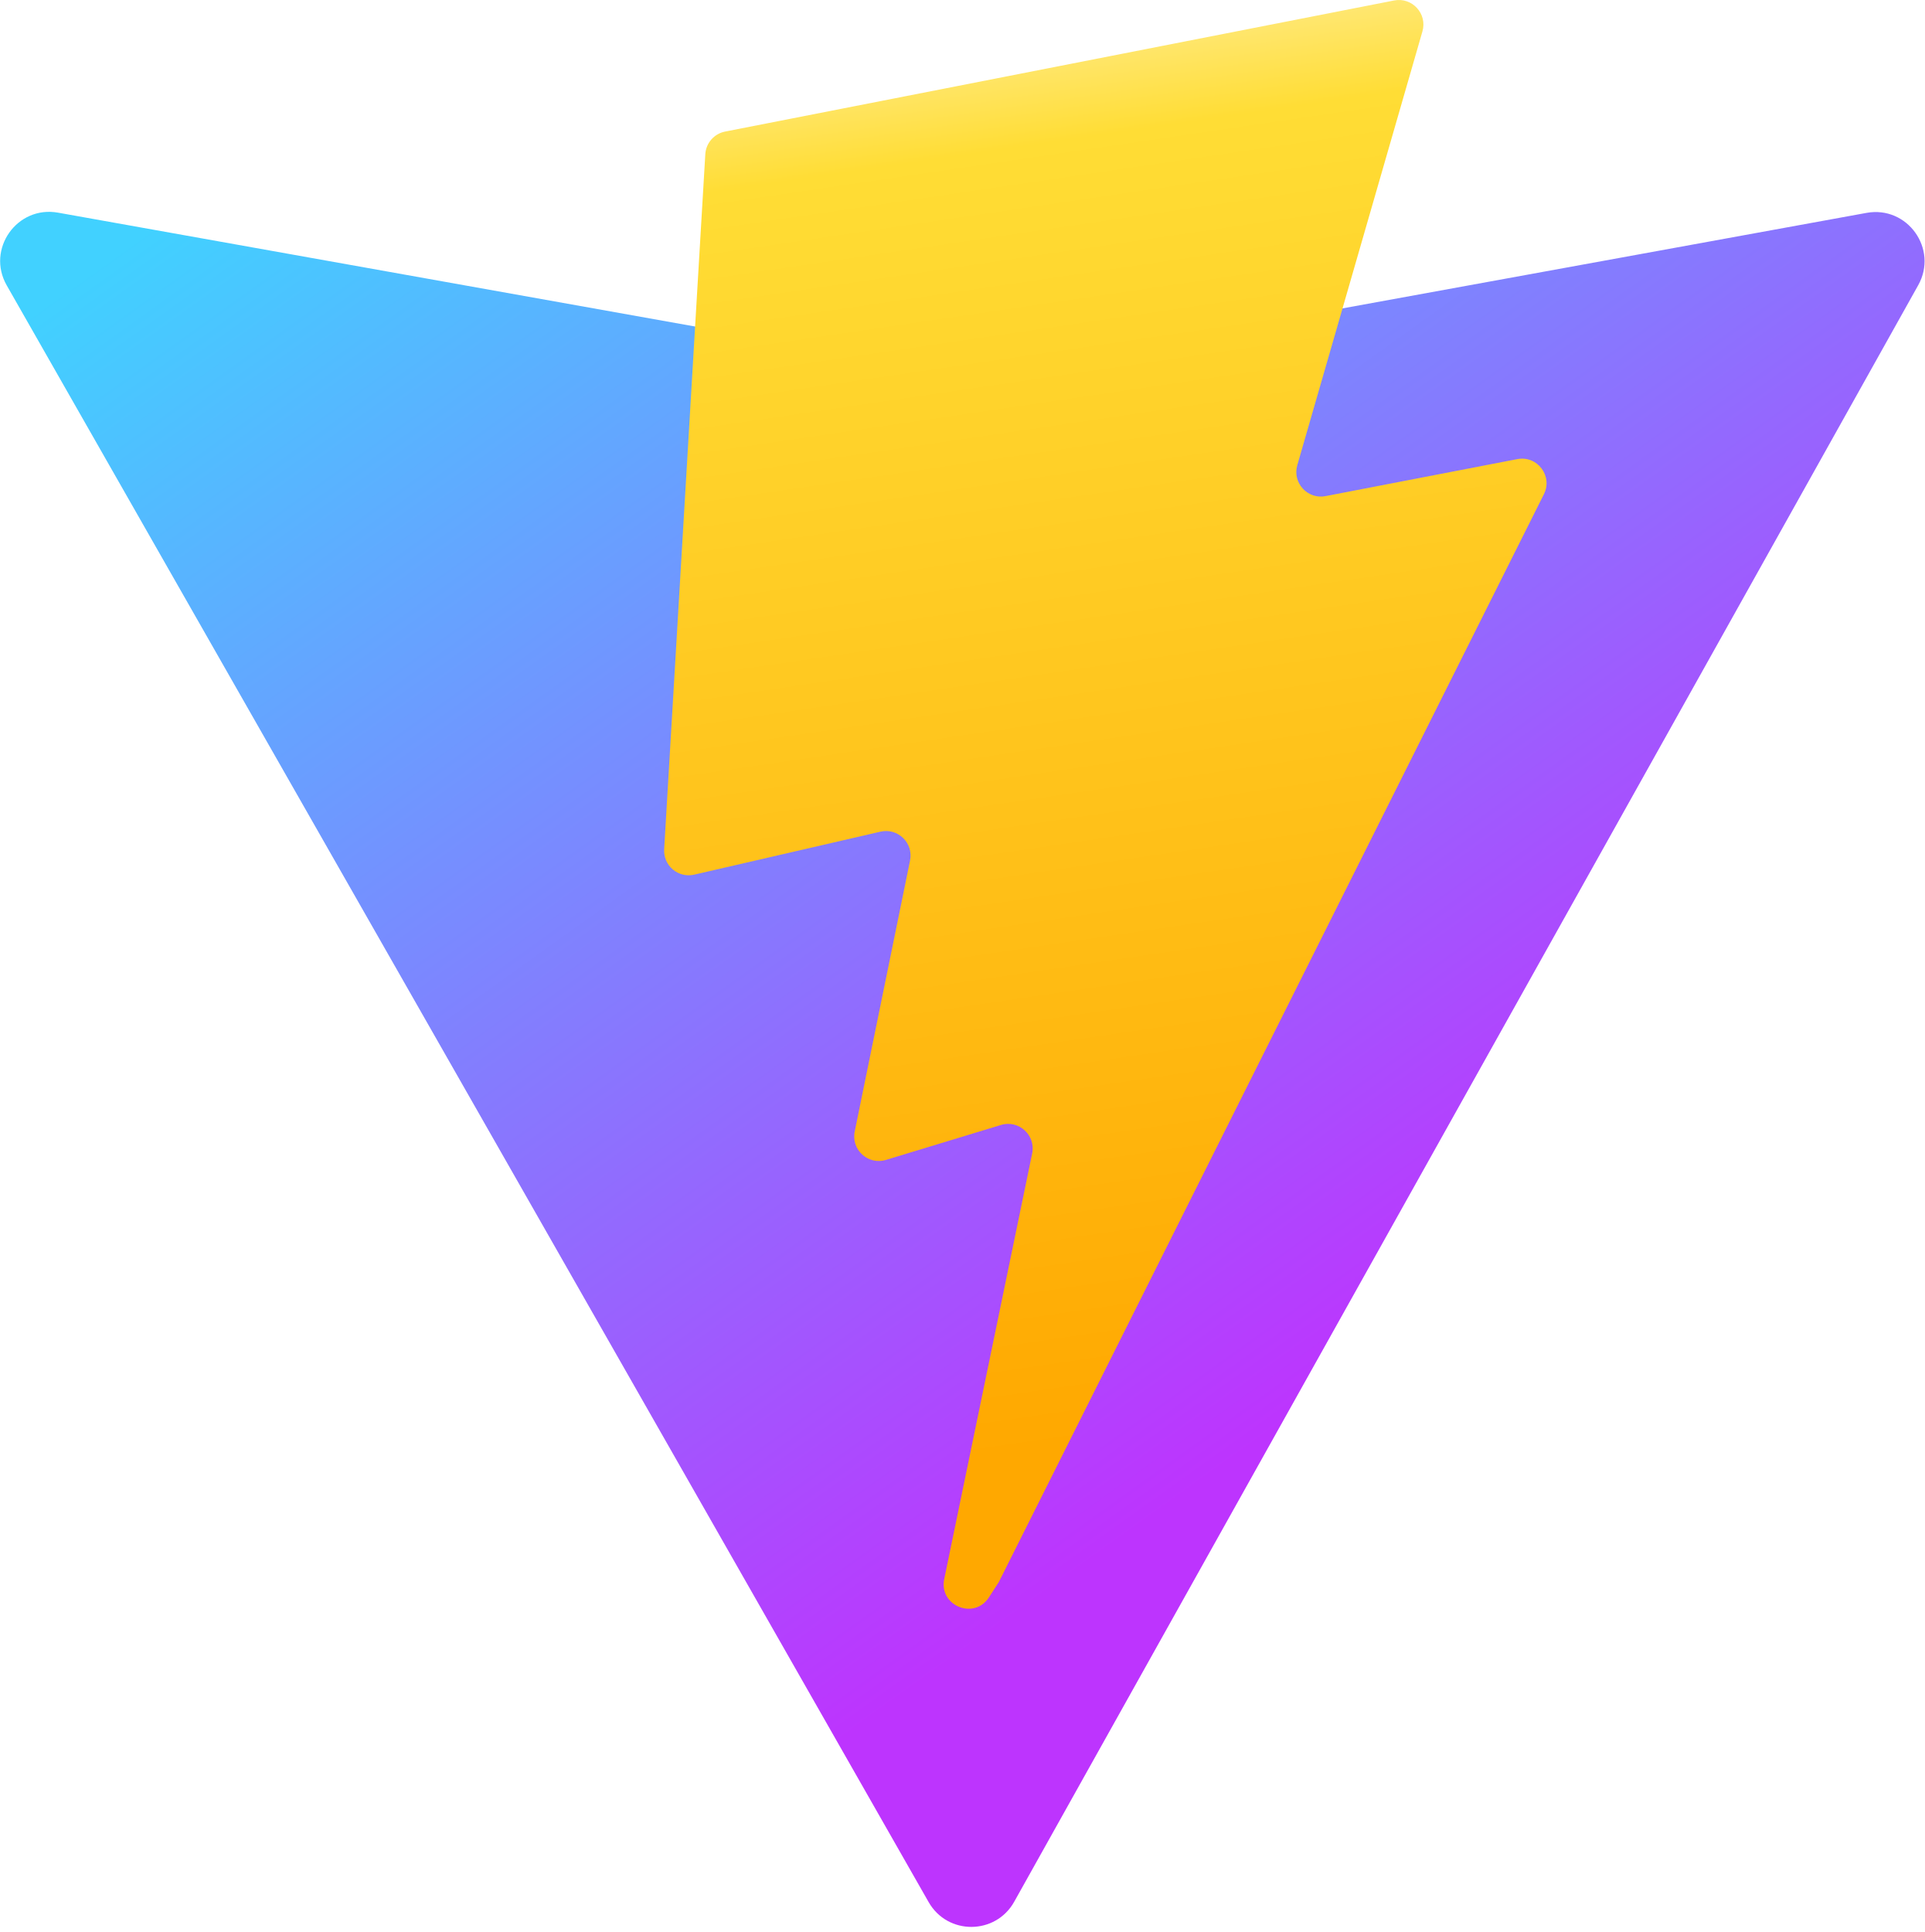
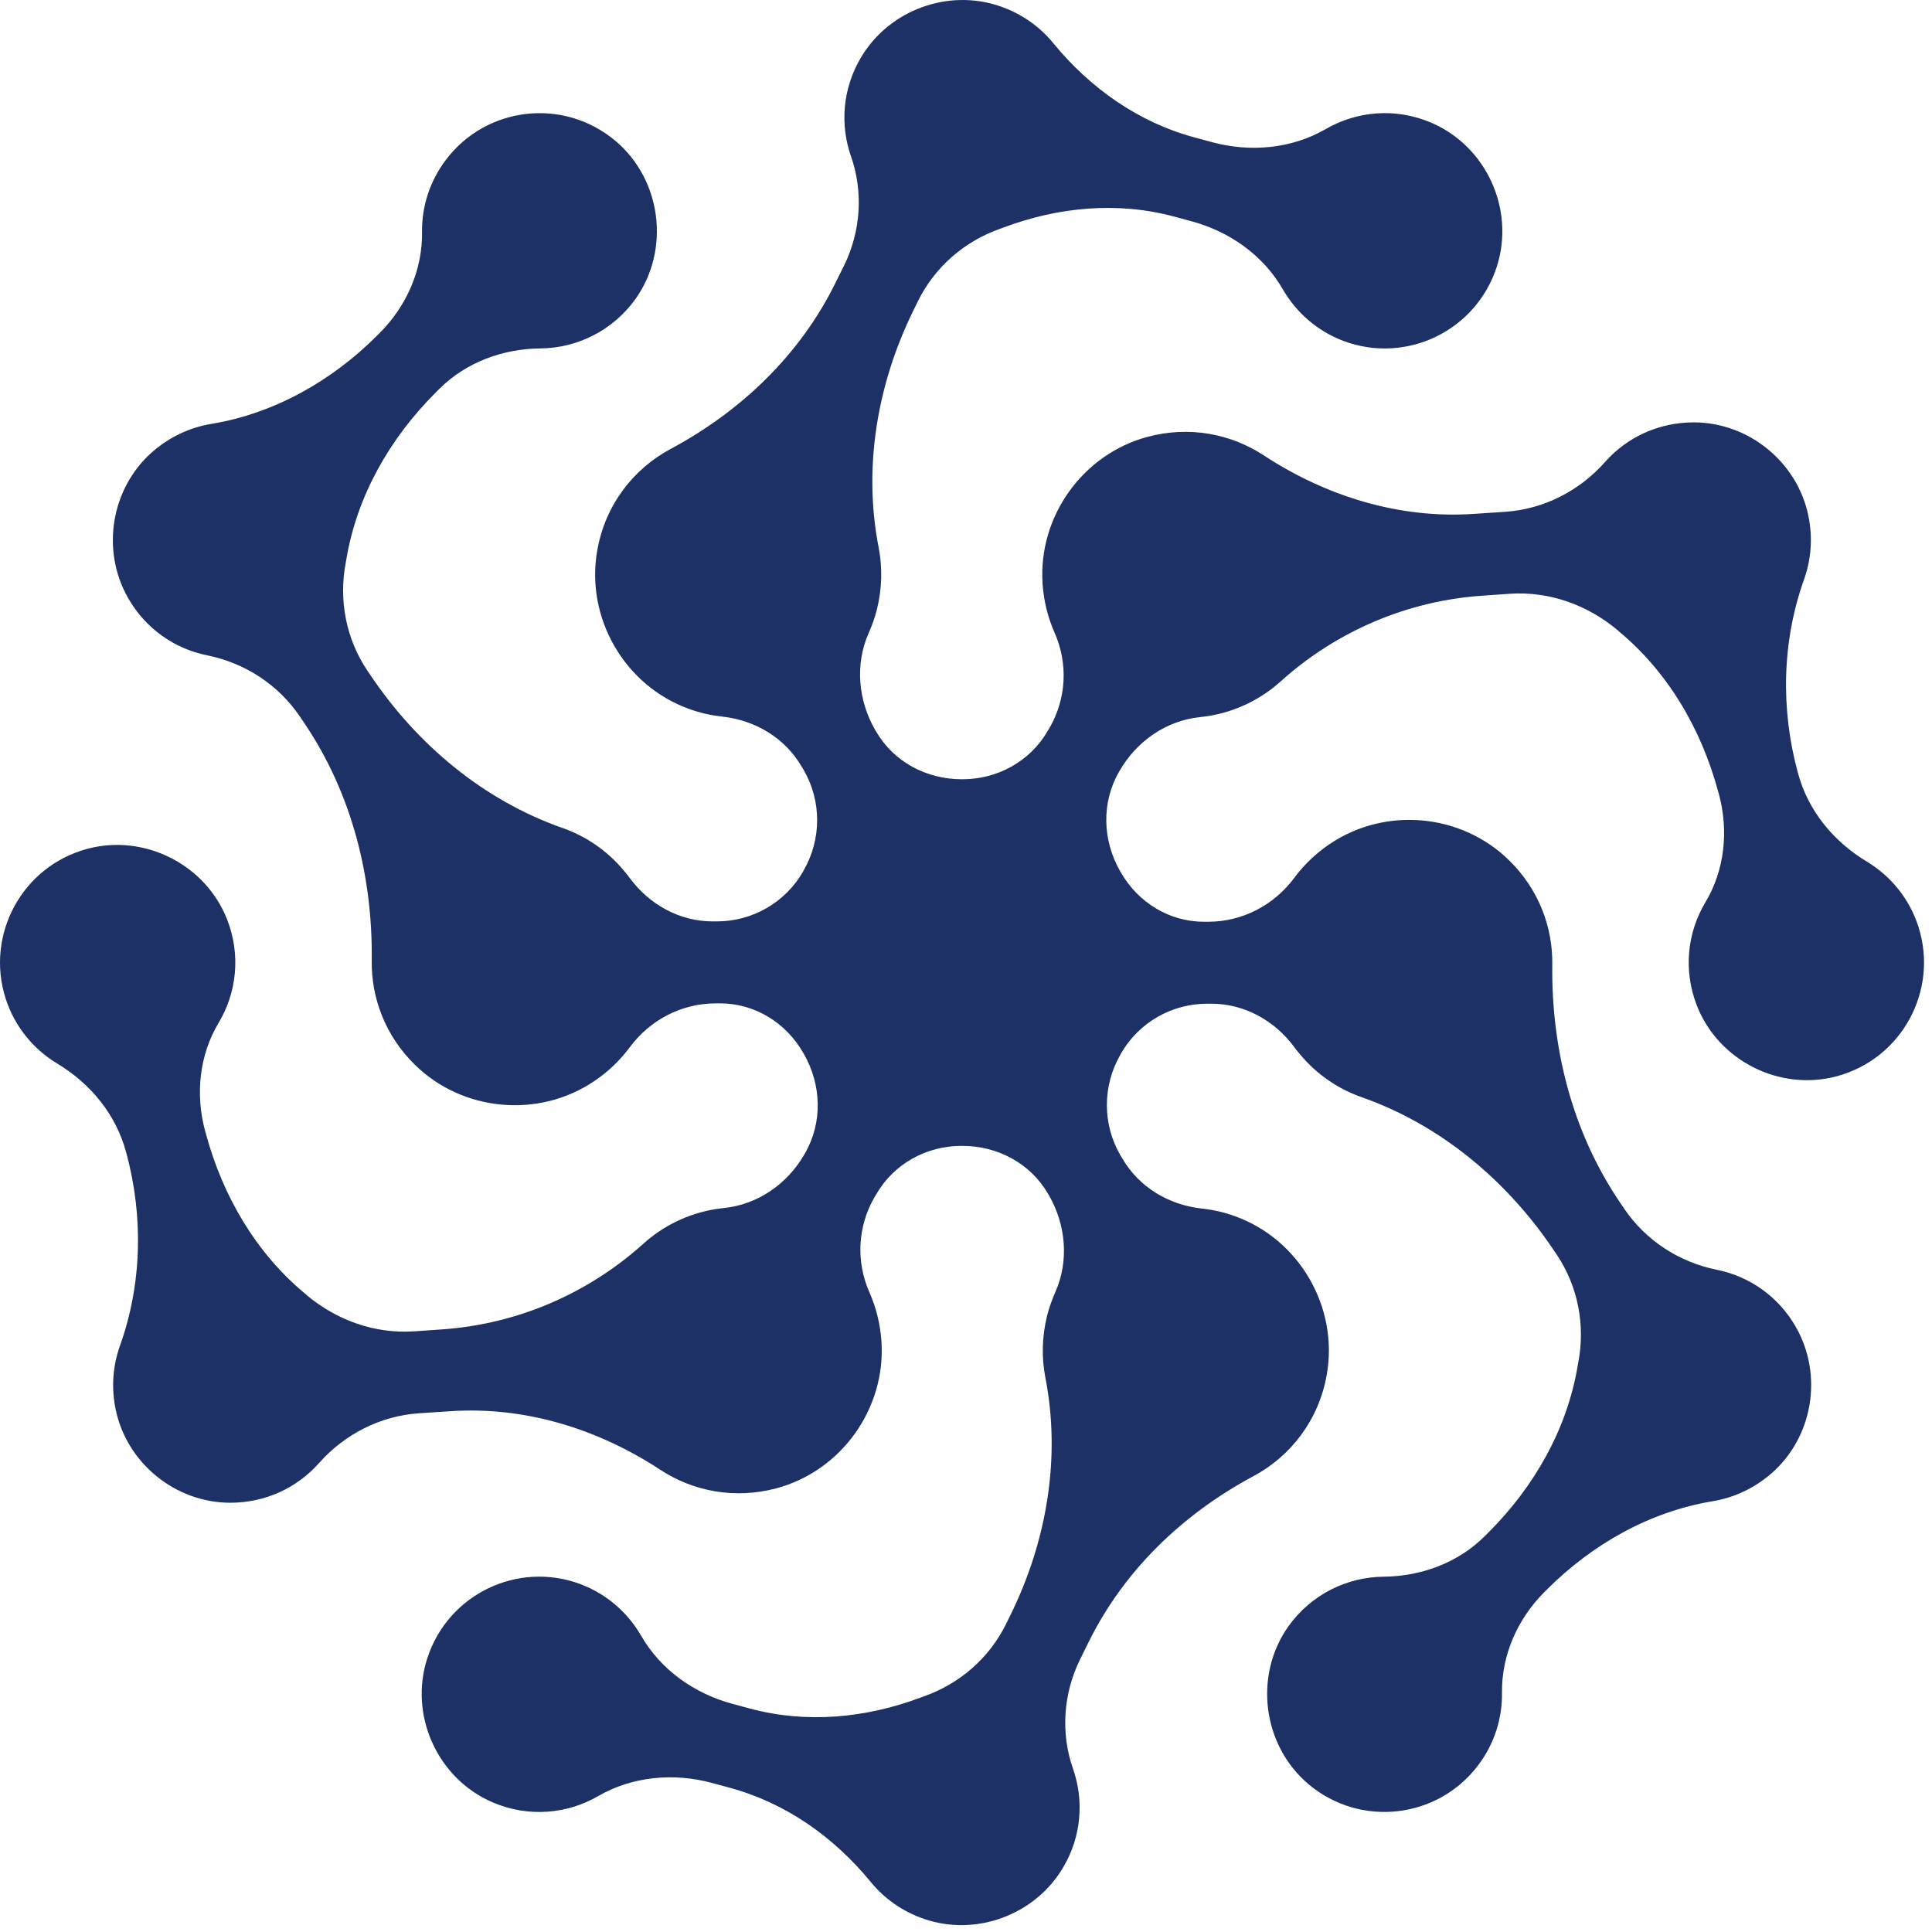
- <svg xmlns="http://www.w3.org/2000/svg" aria-hidden="true" role="img" class="iconify iconify--logos" width="31.88" height="32" preserveAspectRatio="xMidYMid meet" viewBox="0 0 256 257">
-   <defs>
-     <linearGradient id="IconifyId1813088fe1fbc01fb466" x1="-.828%" x2="57.636%" y1="7.652%" y2="78.411%">
-       <stop offset="0%" stop-color="#41D1FF" />
-       <stop offset="100%" stop-color="#BD34FE" />
-     </linearGradient>
-     <linearGradient id="IconifyId1813088fe1fbc01fb467" x1="43.376%" x2="50.316%" y1="2.242%" y2="89.03%">
-       <stop offset="0%" stop-color="#FFEA83" />
-       <stop offset="8.333%" stop-color="#FFDD35" />
-       <stop offset="100%" stop-color="#FFA800" />
-     </linearGradient>
-   </defs>
-   <path fill="url(#IconifyId1813088fe1fbc01fb466)" d="M255.153 37.938L134.897 252.976c-2.483 4.44-8.862 4.466-11.382.048L.875 37.958c-2.746-4.814 1.371-10.646 6.827-9.67l120.385 21.517a6.537 6.537 0 0 0 2.322-.004l117.867-21.483c5.438-.991 9.574 4.796 6.877 9.62Z" />
-   <path fill="url(#IconifyId1813088fe1fbc01fb467)" d="M185.432.063L96.44 17.501a3.268 3.268 0 0 0-2.634 3.014l-5.474 92.456a3.268 3.268 0 0 0 3.997 3.378l24.777-5.718c2.318-.535 4.413 1.507 3.936 3.838l-7.361 36.047c-.495 2.426 1.782 4.5 4.151 3.78l15.304-4.649c2.372-.72 4.652 1.36 4.15 3.788l-11.698 56.621c-.732 3.542 3.979 5.473 5.943 2.437l1.313-2.028l72.516-144.72c1.215-2.423-.88-5.186-3.54-4.672l-25.505 4.922c-2.396.462-4.435-1.77-3.759-4.114l16.646-57.705c.677-2.35-1.37-4.583-3.769-4.113Z" />
+ <svg xmlns="http://www.w3.org/2000/svg" width="85" height="85" viewBox="0 0 85 85" fill="none">
+   <path d="M84.402 40.768C84.004 39.528 83.177 38.54 82.143 37.912C80.673 37.032 79.548 35.669 79.104 34.016L79.089 33.962C78.338 31.176 78.4 28.213 79.372 25.488C79.678 24.63 79.762 23.681 79.563 22.701C79.081 20.335 76.945 18.59 74.526 18.582C72.948 18.582 71.563 19.256 70.613 20.328C69.488 21.599 67.918 22.402 66.227 22.517L64.841 22.609C61.556 22.831 58.349 21.836 55.592 20.029C54.153 19.088 52.331 18.728 50.493 19.218C47.63 19.983 45.67 22.732 45.869 25.687C45.923 26.46 46.107 27.179 46.398 27.838C46.995 29.185 46.918 30.732 46.183 32.01L46.091 32.163C45.318 33.503 43.871 34.291 42.325 34.284H42.309C40.763 34.284 39.316 33.518 38.542 32.178L38.504 32.117C37.754 30.816 37.608 29.223 38.221 27.845C38.366 27.516 38.489 27.172 38.581 26.812C38.81 25.886 38.826 24.959 38.657 24.087C37.968 20.558 38.596 16.898 40.181 13.668L40.38 13.262C41.123 11.746 42.439 10.605 44.032 10.054C44.07 10.039 44.116 10.024 44.154 10.008C46.566 9.105 49.169 8.86 51.65 9.526L52.415 9.733C54.092 10.184 55.577 11.226 56.442 12.734C57.024 13.736 57.935 14.556 59.106 15C61.855 16.033 64.933 14.571 65.851 11.739C66.663 9.227 65.4 6.441 62.973 5.4C61.396 4.726 59.696 4.887 58.333 5.675C56.825 6.548 55.011 6.709 53.334 6.257L52.568 6.05C50.088 5.384 47.959 3.876 46.336 1.894C45.747 1.174 44.951 0.6 43.986 0.271C41.704 -0.51 39.117 0.447 37.884 2.521C37.057 3.907 36.958 5.499 37.44 6.877C37.991 8.447 37.869 10.177 37.142 11.67L36.766 12.427C35.212 15.597 32.617 18.085 29.501 19.754C27.87 20.626 26.63 22.211 26.278 24.209C25.749 27.179 27.48 30.173 30.32 31.191C30.802 31.367 31.292 31.474 31.782 31.528C33.237 31.689 34.538 32.469 35.273 33.733L35.365 33.886C36.146 35.241 36.146 36.917 35.365 38.28L35.35 38.31L35.335 38.341C34.554 39.704 33.107 40.538 31.537 40.538H31.354C29.899 40.538 28.567 39.796 27.702 38.624C27.625 38.525 27.556 38.425 27.472 38.333C26.722 37.422 25.765 36.779 24.724 36.419C21.255 35.195 18.346 32.753 16.294 29.698L16.164 29.507C15.222 28.106 14.893 26.391 15.215 24.737C15.222 24.691 15.23 24.653 15.238 24.607C15.705 21.813 17.152 19.287 19.158 17.281L19.318 17.12C20.497 15.941 22.113 15.344 23.782 15.329C25.382 15.313 26.959 14.556 27.97 13.139C29.501 10.965 29.103 7.895 27.066 6.188C24.785 4.282 21.401 4.68 19.625 7.023C18.897 7.98 18.553 9.105 18.568 10.215C18.591 11.884 17.879 13.476 16.7 14.655L16.593 14.762C14.602 16.753 12.076 18.192 9.289 18.651C8.37 18.804 7.475 19.21 6.701 19.884C4.887 21.476 4.435 24.194 5.629 26.299C6.41 27.677 7.704 28.55 9.121 28.833C10.782 29.17 12.252 30.127 13.201 31.535L13.408 31.842C15.475 34.911 16.401 38.563 16.355 42.268C16.332 43.907 16.953 45.568 18.247 46.839C20.352 48.913 23.705 49.219 26.155 47.558C26.768 47.145 27.288 46.639 27.702 46.081C28.597 44.871 29.991 44.144 31.491 44.144H31.683C33.206 44.144 34.584 44.994 35.342 46.326C35.35 46.341 35.358 46.356 35.365 46.364C36.146 47.727 36.2 49.388 35.411 50.751L35.388 50.789C34.646 52.083 33.344 52.993 31.859 53.147C31.736 53.162 31.622 53.177 31.499 53.193C30.259 53.392 29.164 53.943 28.299 54.724C25.841 56.936 22.718 58.268 19.418 58.49L18.216 58.574C16.486 58.689 14.809 58.084 13.485 56.974C13.469 56.959 13.454 56.951 13.446 56.936C11.264 55.137 9.794 52.611 9.059 49.878L9.021 49.748C8.592 48.148 8.768 46.417 9.618 45.001C10.407 43.684 10.606 42.023 9.993 40.454C9.044 38.027 6.349 36.672 3.838 37.346C0.967 38.119 -0.648 41.128 0.247 43.929C0.645 45.17 1.472 46.157 2.506 46.785C3.976 47.665 5.101 49.028 5.545 50.682L5.561 50.735C6.311 53.522 6.25 56.484 5.277 59.21C4.971 60.067 4.887 61.016 5.086 61.996C5.568 64.362 7.704 66.107 10.123 66.115C11.701 66.115 13.086 65.441 14.036 64.369C15.161 63.099 16.731 62.295 18.423 62.18L19.808 62.088C23.093 61.866 26.301 62.861 29.057 64.668C30.496 65.61 32.318 65.969 34.156 65.48C37.019 64.714 38.979 61.966 38.78 59.011C38.726 58.237 38.542 57.518 38.252 56.859C37.654 55.512 37.731 53.966 38.466 52.687L38.558 52.534C39.331 51.194 40.778 50.406 42.325 50.414H42.34C43.886 50.414 45.333 51.179 46.107 52.519L46.145 52.58C46.895 53.882 47.041 55.474 46.428 56.852C46.283 57.181 46.16 57.526 46.068 57.885C45.839 58.812 45.823 59.738 45.992 60.611C46.681 64.14 46.053 67.799 44.468 71.03L44.269 71.435C43.527 72.951 42.21 74.092 40.617 74.643C40.579 74.658 40.533 74.674 40.495 74.689C38.083 75.592 35.48 75.837 33 75.171L32.234 74.965C30.557 74.513 29.072 73.472 28.207 71.964C27.625 70.961 26.714 70.142 25.543 69.698C22.794 68.664 19.716 70.126 18.798 72.959C17.986 75.47 19.249 78.256 21.676 79.297C23.253 79.971 24.953 79.81 26.316 79.022C27.824 78.149 29.639 77.988 31.315 78.44L32.081 78.647C34.561 79.313 36.69 80.821 38.313 82.804C38.902 83.523 39.699 84.097 40.663 84.427C42.945 85.207 45.532 84.251 46.765 82.176C47.592 80.79 47.691 79.198 47.209 77.82C46.658 76.251 46.78 74.52 47.508 73.028L47.883 72.27C49.437 69.1 52.032 66.612 55.148 64.944C56.779 64.071 58.019 62.486 58.371 60.488C58.9 57.518 57.169 54.525 54.329 53.506C53.847 53.33 53.357 53.223 52.867 53.17C51.412 53.009 50.111 52.228 49.376 50.965L49.284 50.812C48.503 49.457 48.503 47.78 49.284 46.417L49.299 46.387L49.315 46.356C50.095 44.994 51.542 44.159 53.112 44.159H53.296C54.75 44.159 56.082 44.902 56.947 46.073C57.024 46.172 57.093 46.272 57.177 46.364C57.928 47.275 58.885 47.918 59.926 48.278C63.394 49.503 66.303 51.945 68.355 54.999L68.485 55.191C69.427 56.592 69.756 58.306 69.434 59.96C69.427 60.006 69.419 60.044 69.411 60.09C68.944 62.884 67.497 65.411 65.492 67.416L65.331 67.577C64.152 68.756 62.536 69.353 60.867 69.368C59.267 69.384 57.69 70.142 56.679 71.558C55.148 73.732 55.547 76.802 57.583 78.509C59.864 80.415 63.248 80.017 65.025 77.675C65.752 76.718 66.096 75.592 66.081 74.482C66.058 72.813 66.77 71.221 67.949 70.042L68.056 69.935C70.047 67.945 72.573 66.505 75.36 66.046C76.279 65.893 77.175 65.487 77.948 64.813C79.762 63.221 80.214 60.504 79.02 58.398C78.239 57.02 76.945 56.148 75.529 55.864C73.867 55.527 72.397 54.571 71.448 53.162L71.241 52.856C69.174 49.786 68.248 46.134 68.294 42.429C68.317 40.791 67.697 39.13 66.403 37.859C64.297 35.784 60.944 35.478 58.494 37.139C57.882 37.553 57.361 38.058 56.947 38.617C56.052 39.826 54.658 40.553 53.158 40.553H52.966C51.443 40.553 50.065 39.704 49.307 38.372C49.299 38.356 49.291 38.341 49.284 38.333C48.503 36.971 48.449 35.309 49.238 33.947L49.261 33.908C50.004 32.615 51.305 31.704 52.79 31.551C52.913 31.535 53.028 31.52 53.15 31.505C54.39 31.306 55.485 30.755 56.35 29.974C58.808 27.761 61.931 26.429 65.231 26.207L66.433 26.123C68.163 26.008 69.84 26.613 71.165 27.723C71.18 27.738 71.195 27.746 71.203 27.761C73.385 29.56 74.855 32.087 75.59 34.819L75.628 34.95C76.057 36.55 75.881 38.28 75.031 39.696C74.242 41.013 74.043 42.674 74.656 44.243C75.605 46.67 78.3 48.025 80.811 47.351C83.682 46.578 85.298 43.57 84.402 40.768Z" fill="#1D3166" />
</svg>
